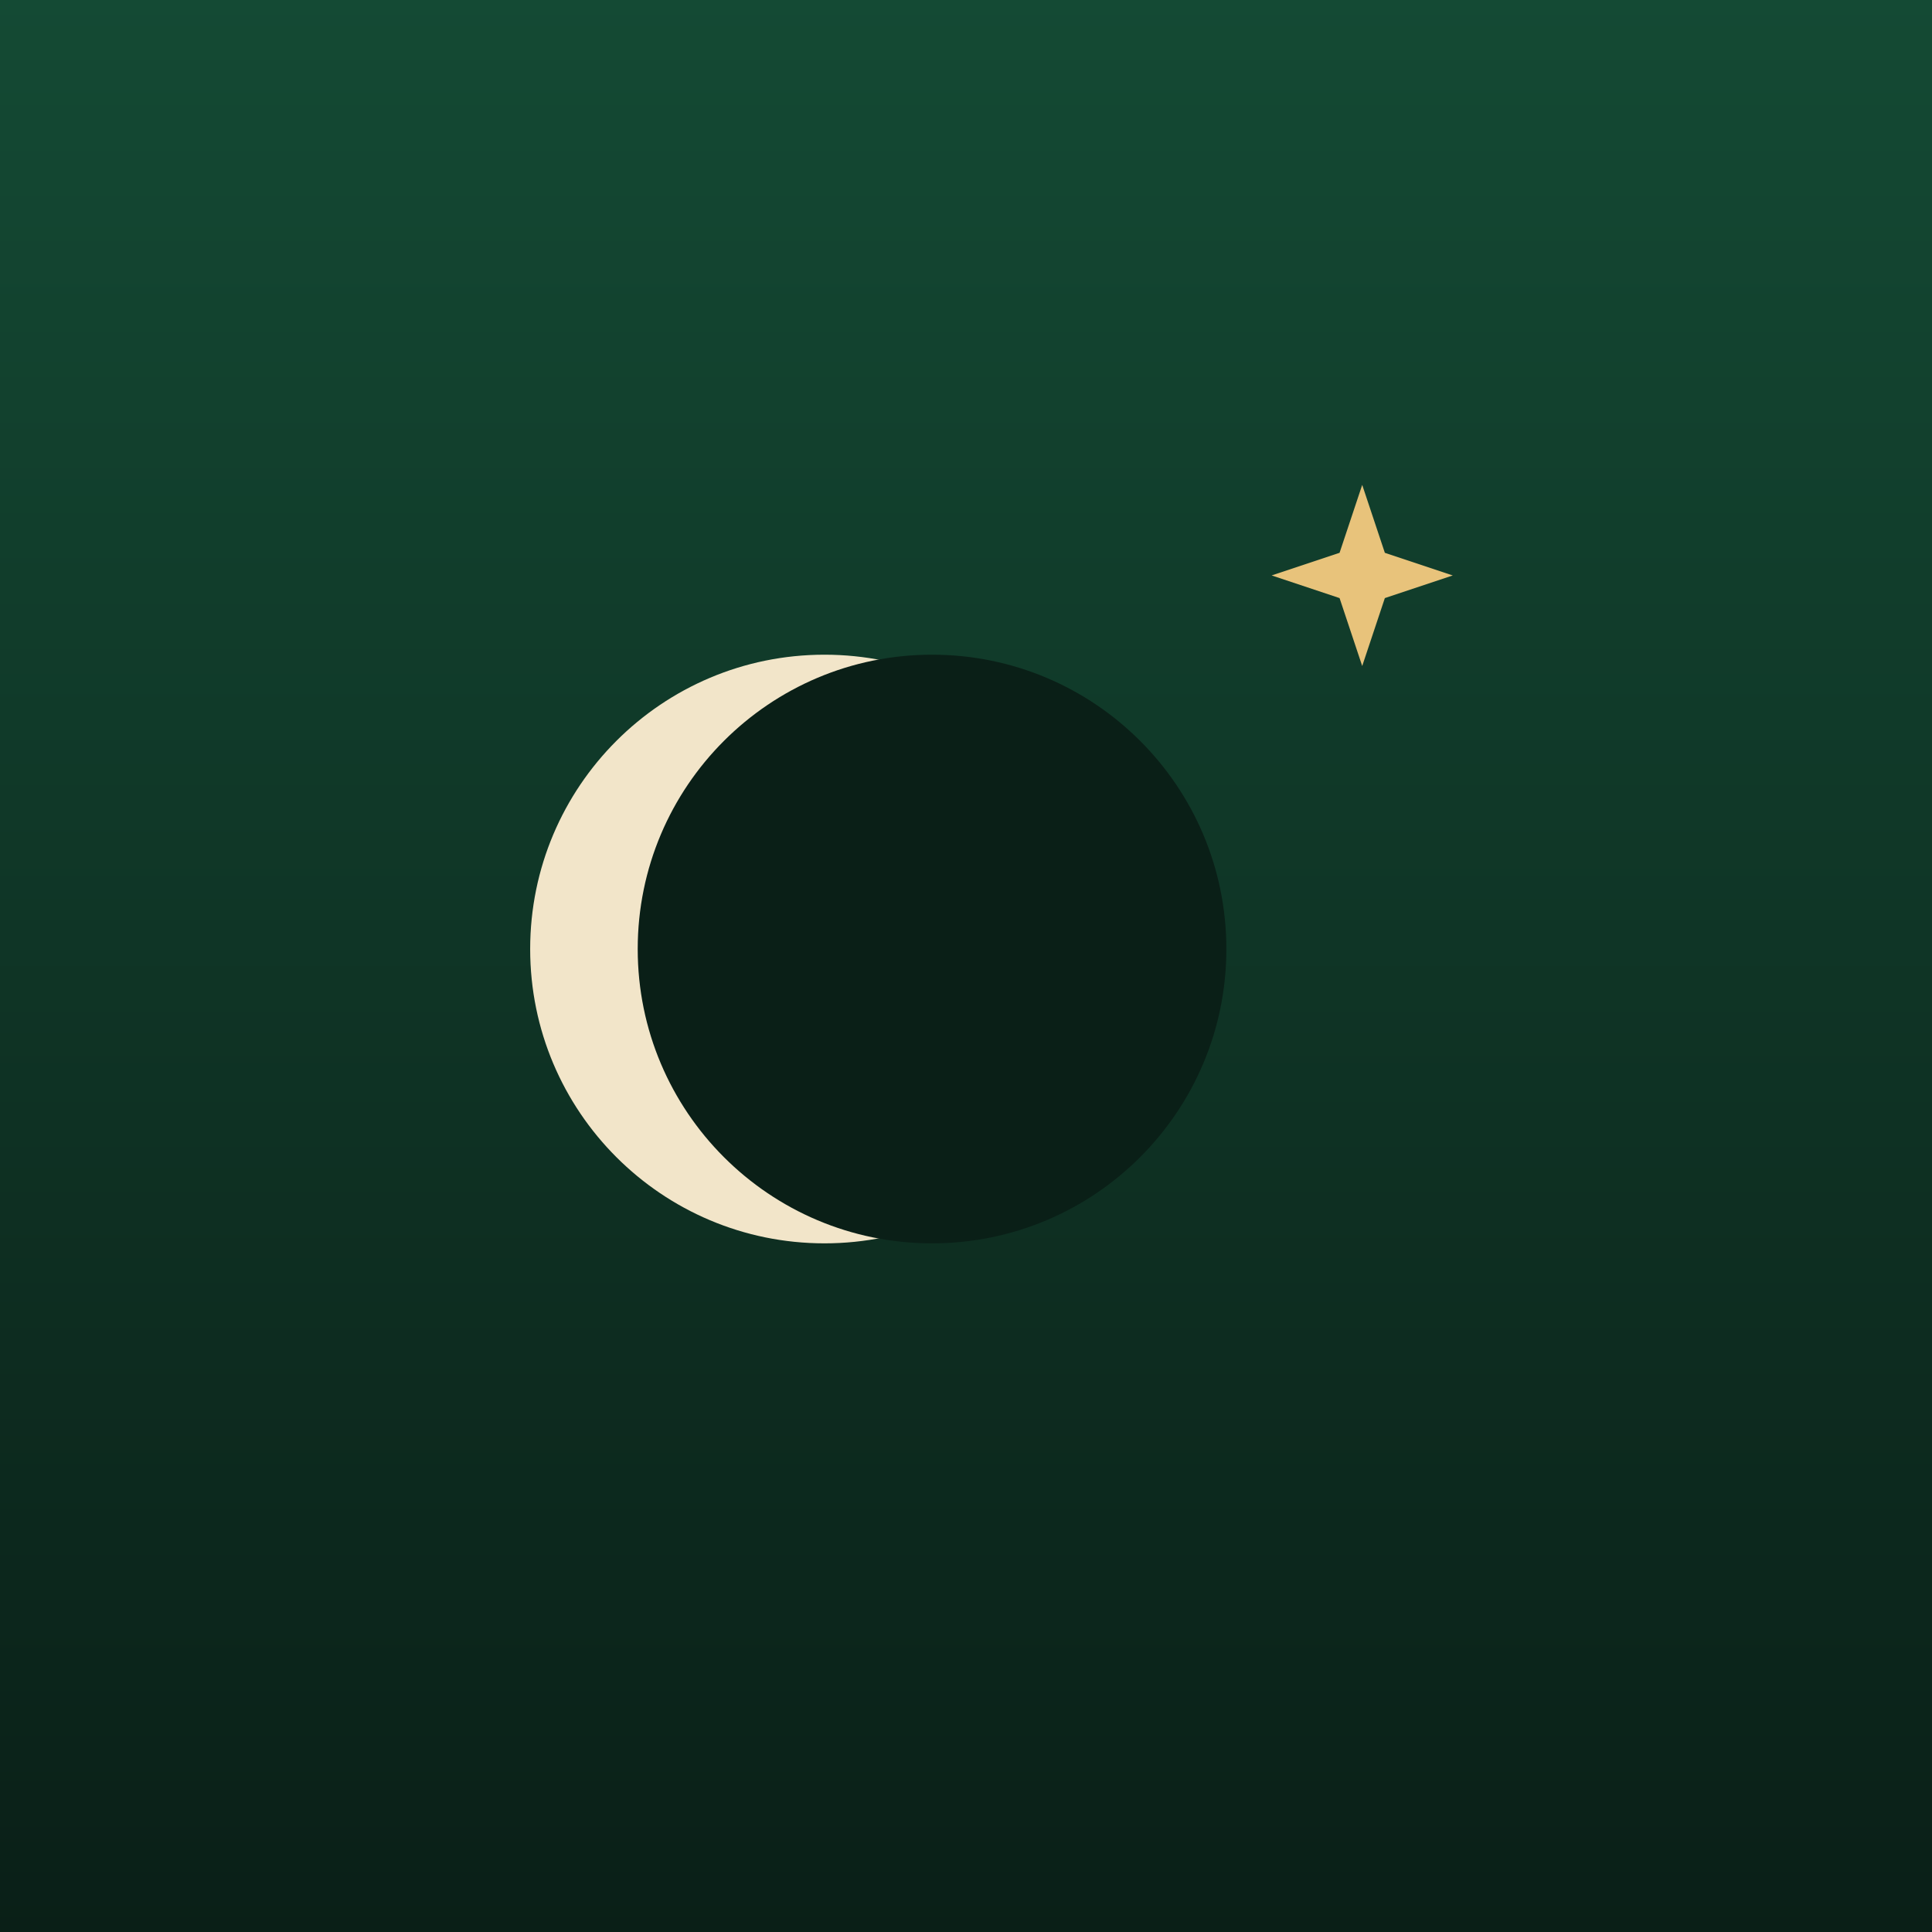
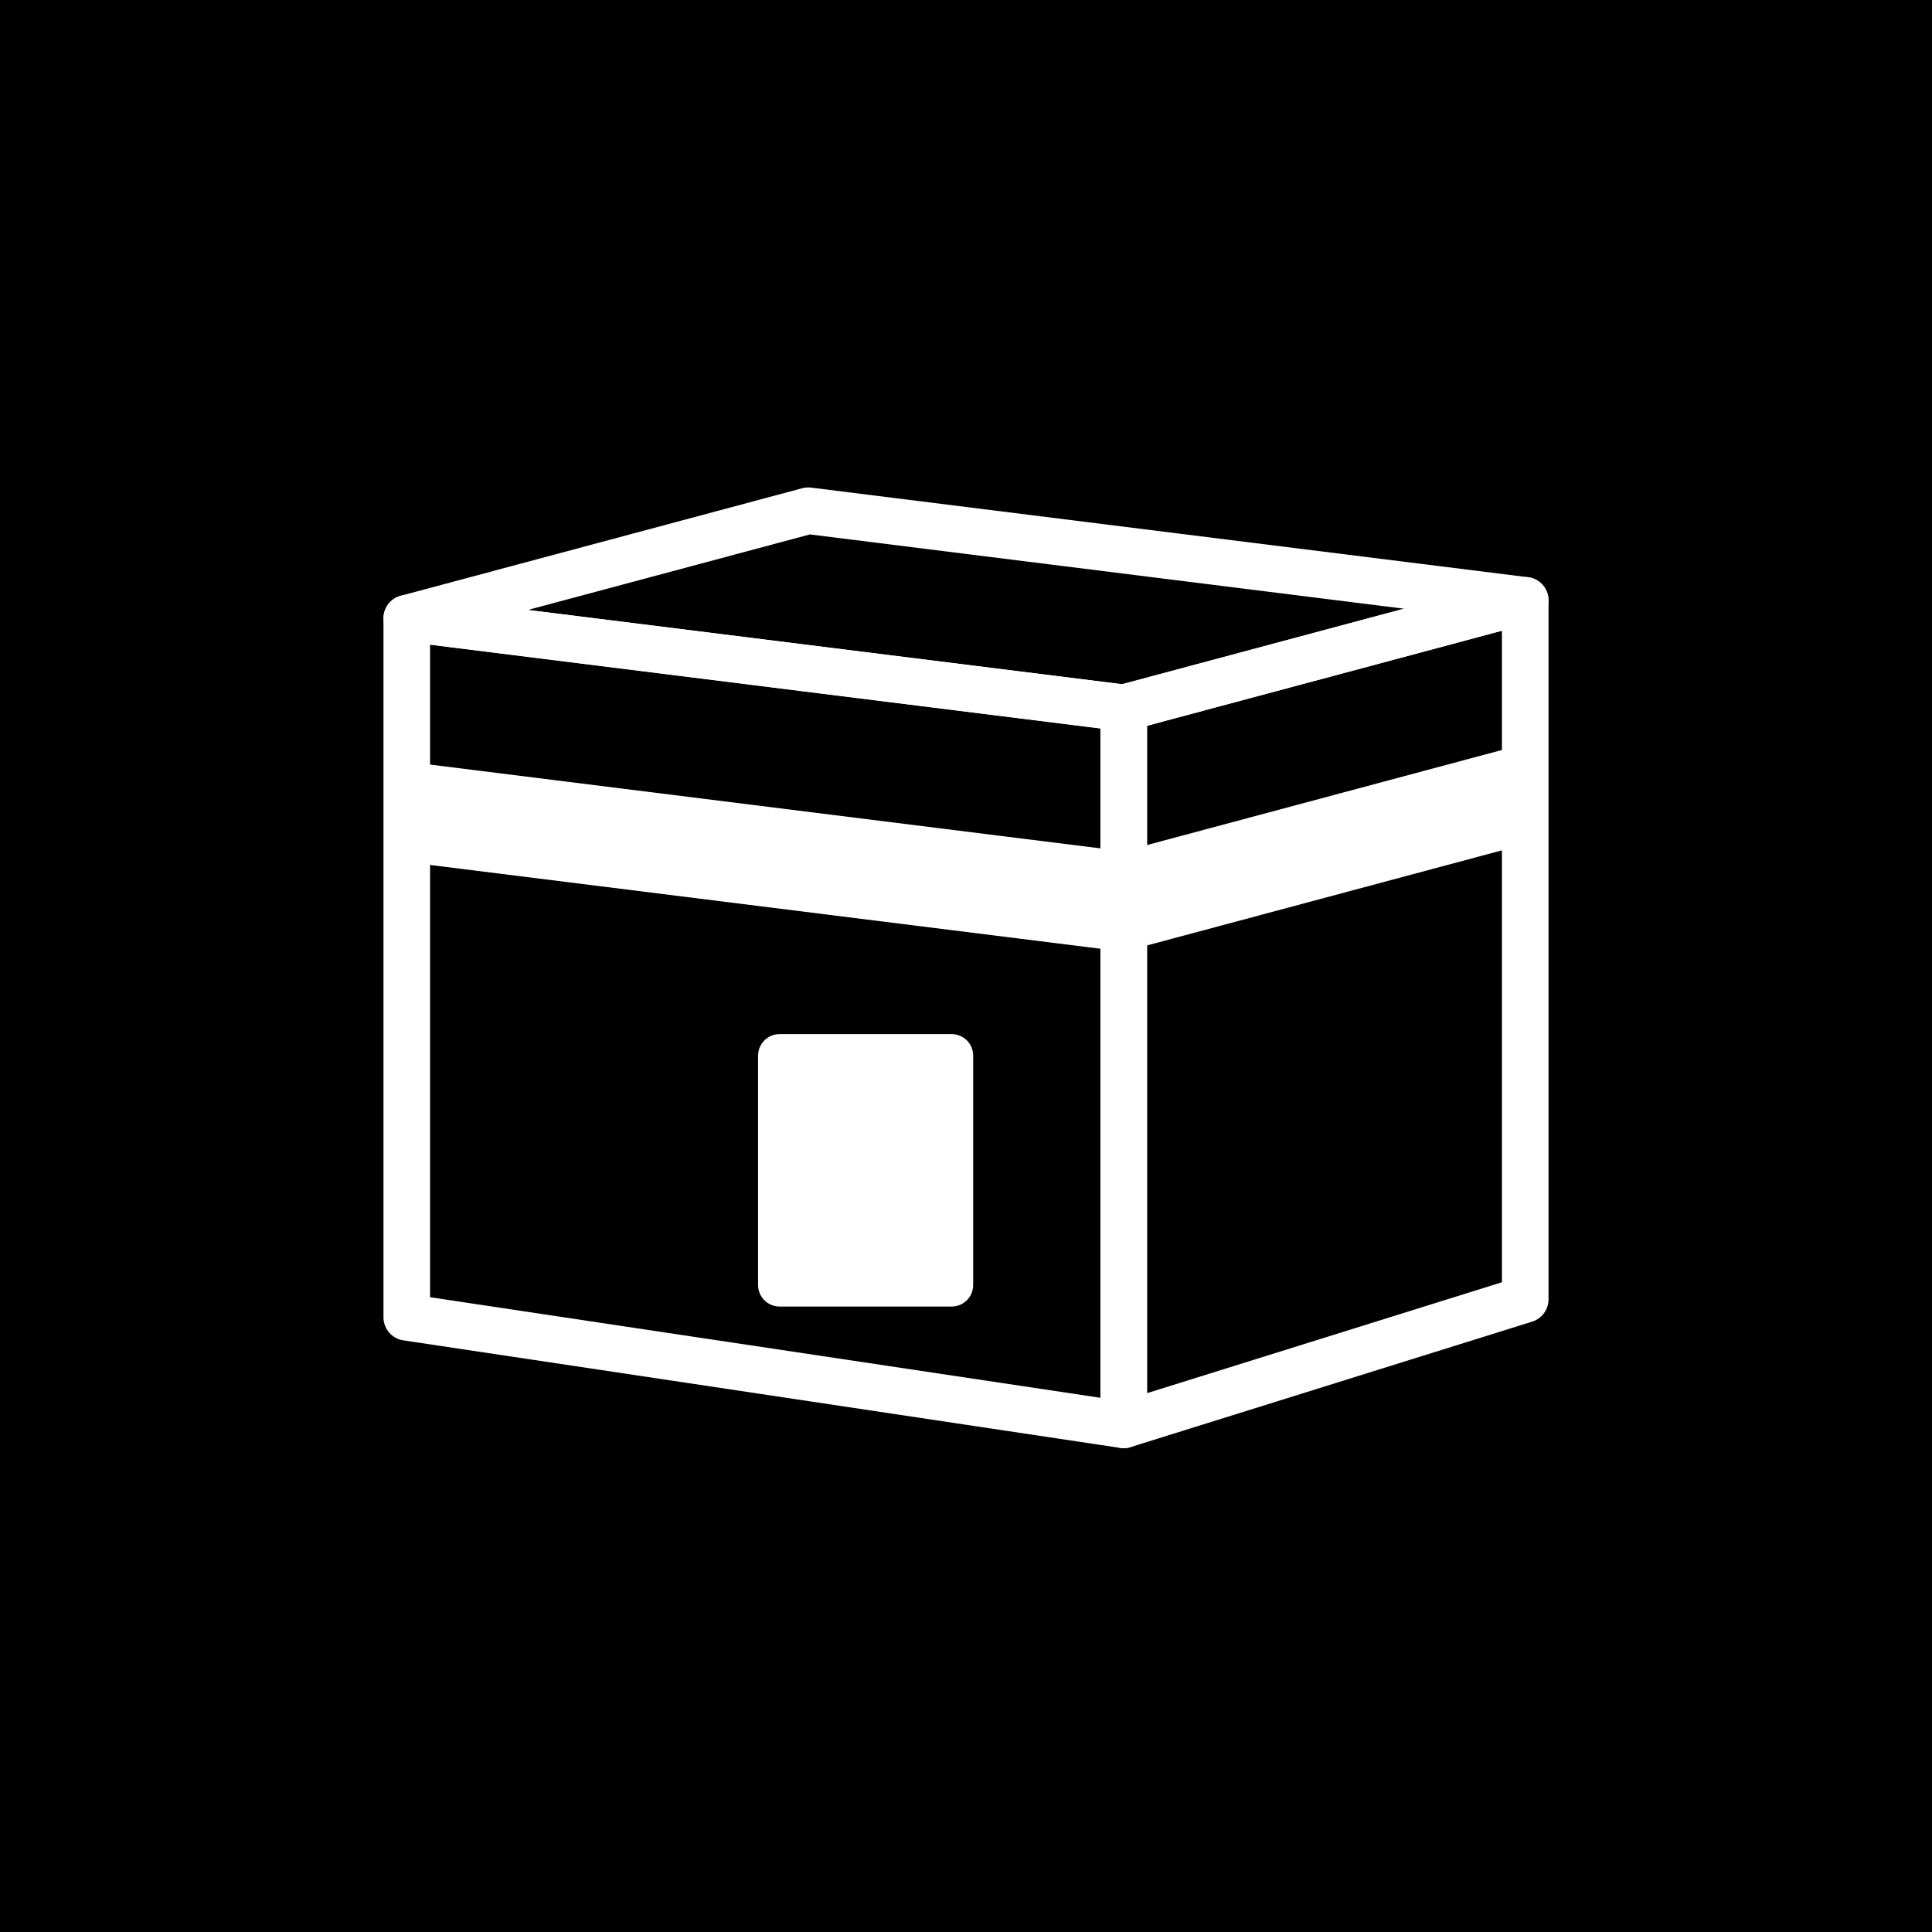
<svg xmlns="http://www.w3.org/2000/svg" width="512" height="512" viewBox="0 0 512 512">
-   <defs>
-     <linearGradient id="bg" x1="0" y1="0" x2="0" y2="1">
-       <stop offset="0" stop-color="#144a34" />
-       <stop offset="1" stop-color="#0a1f17" />
-     </linearGradient>
-   </defs>
-   <rect width="512" height="512" fill="url(#bg)" />
-   <g transform="translate(64 64) scale(0.75)">
-     <circle cx="206" cy="250" r="104" fill="#f2e5c9" />
-     <circle cx="244" cy="250" r="104" fill="#0a1f17" />
-     <path d="M396 86 l8 24 24 8 -24 8 -8 24 -8 -24 -24 -8 24 -8 z" fill="#e8c37b" />
+   <rect width="512" height="512" fill="#000" />
+   <g transform="translate(256 256) scale(0.95) translate(-256 -307)" fill="none" stroke="#fff" stroke-width="13" stroke-linejoin="round" stroke-linecap="round">
+     <polygon points="100,210 212,180 412,205 300,235" />
+     <polygon points="100,210 300,235 300,435 100,405" />
+     <polygon points="300,235 412,205 412,400 300,435" />
+     <g fill="#fff" stroke="none">
+       <polygon points="100,250 300,275 300,303 100,278" />
+       <polygon points="300,275 412,245 412,273 300,303" />
+       <rect x="198" y="326" width="60" height="76" rx="6" />
+     </g>
  </g>
</svg>
